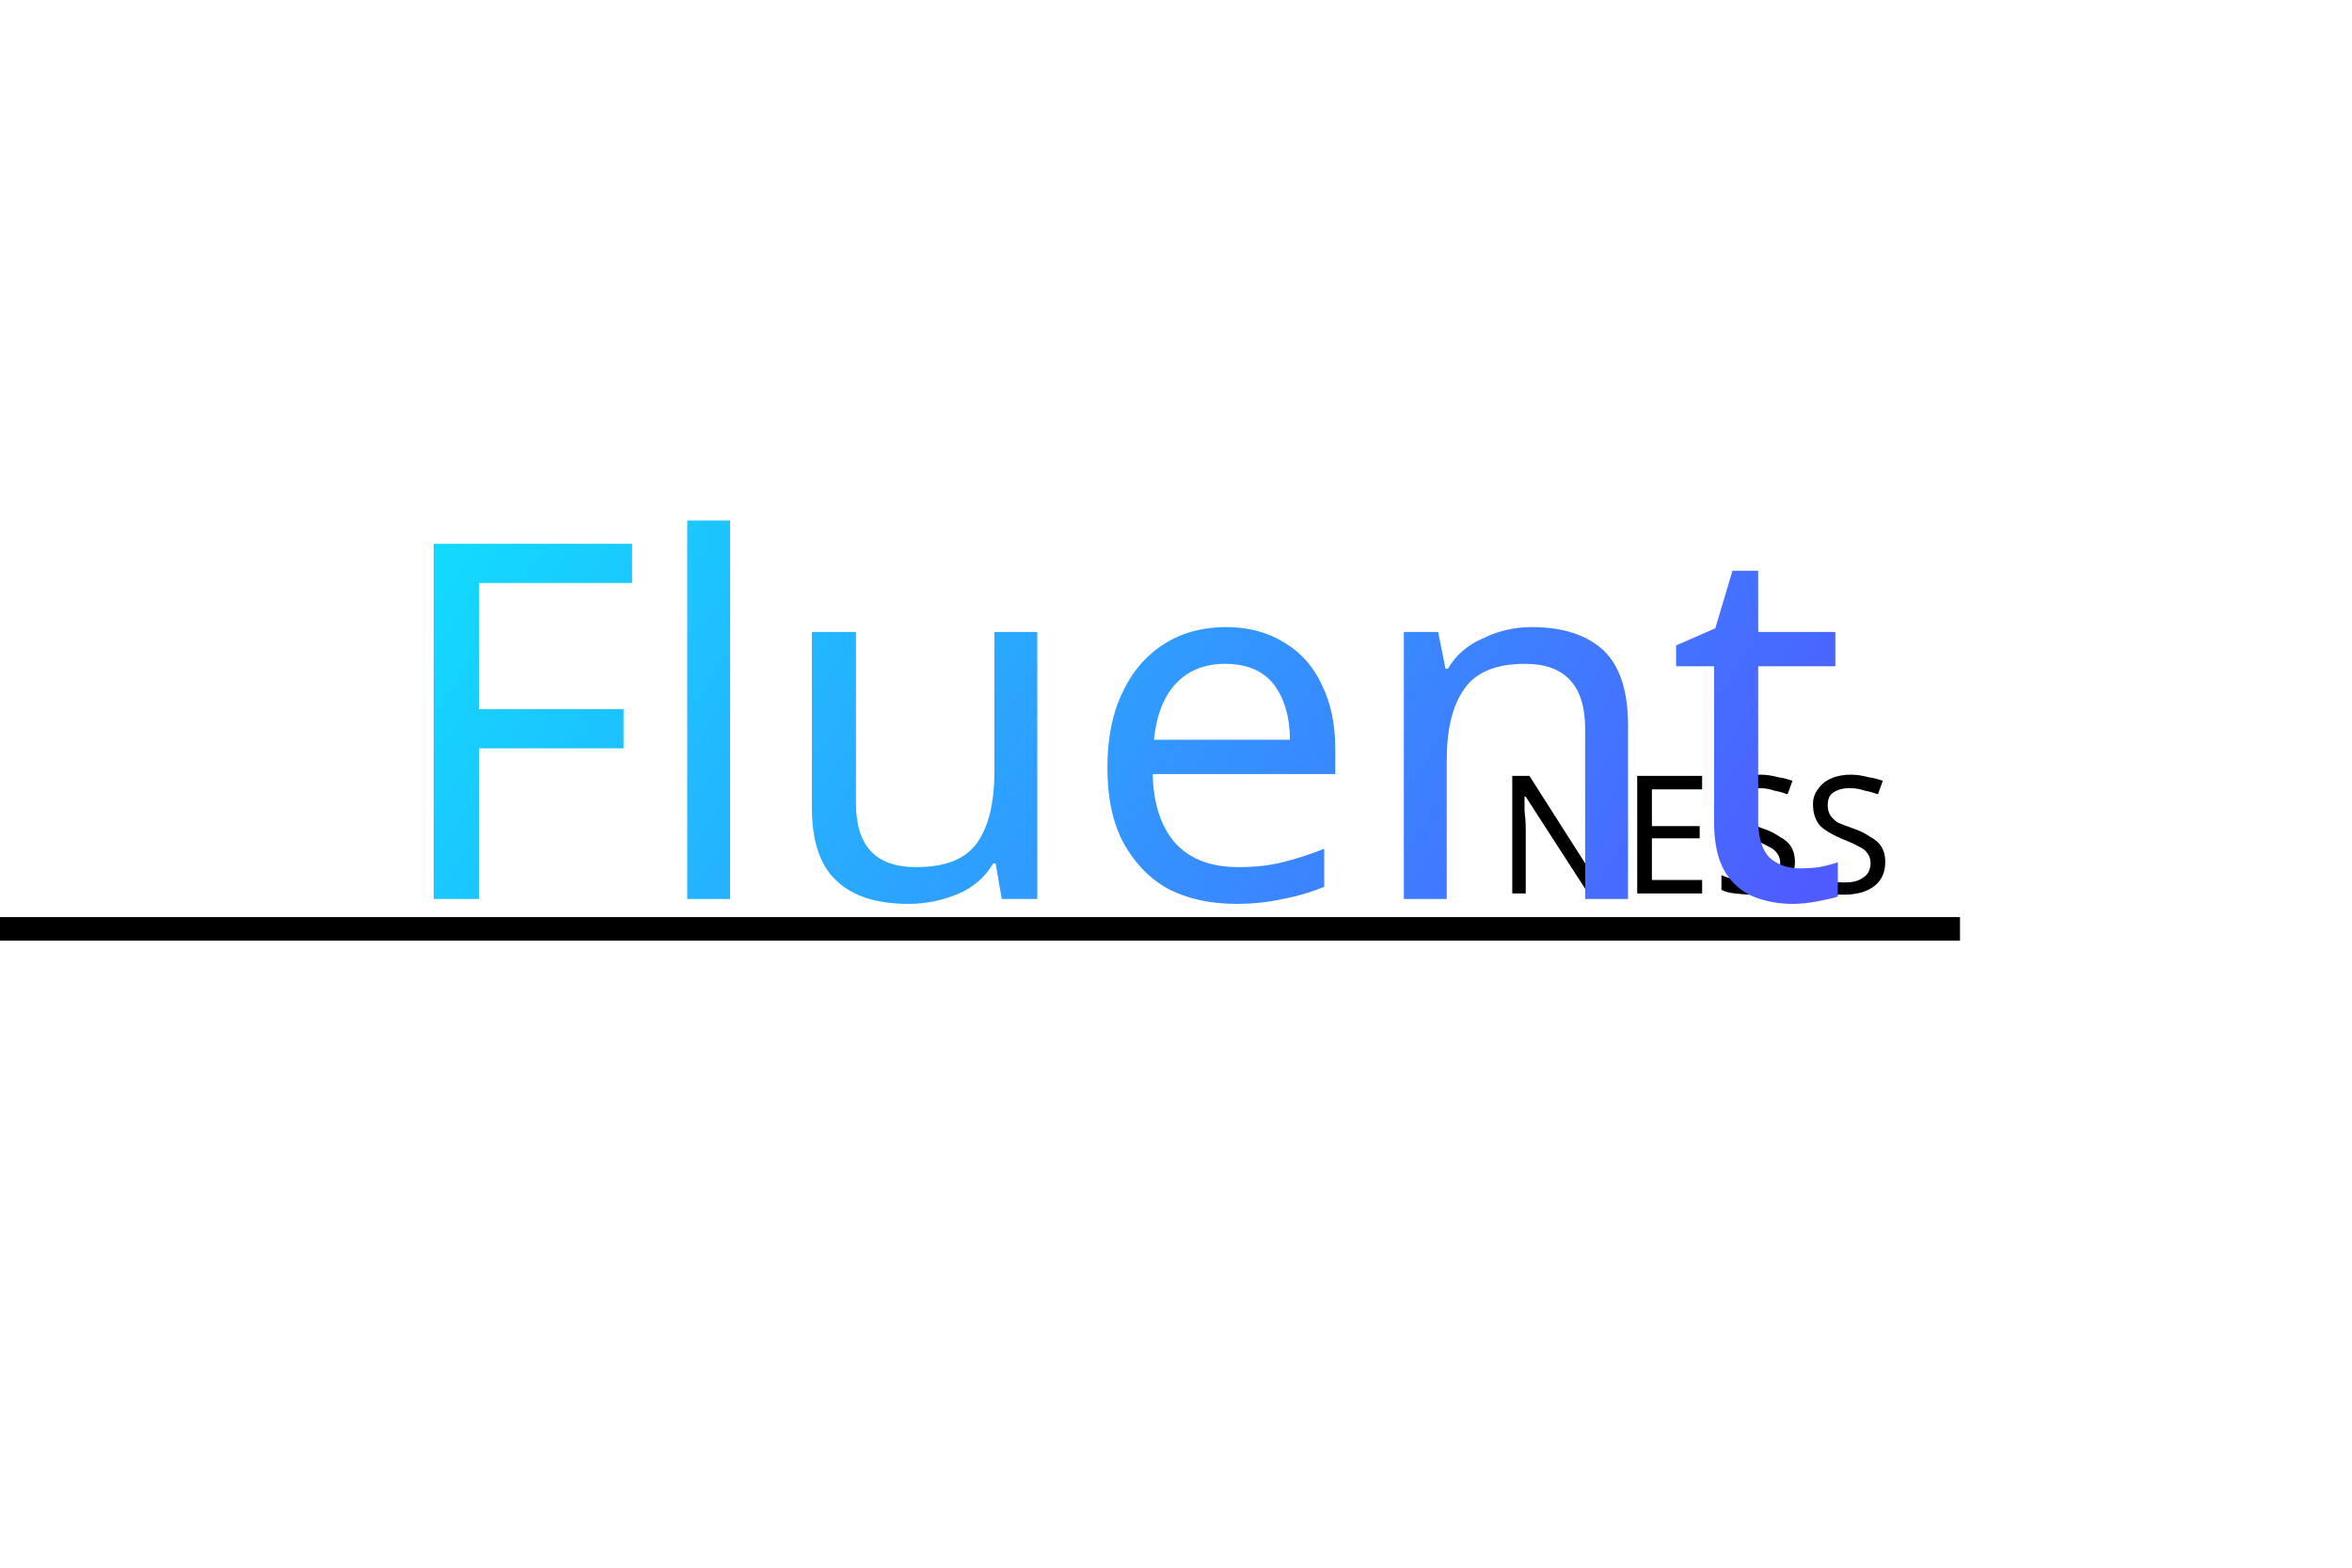
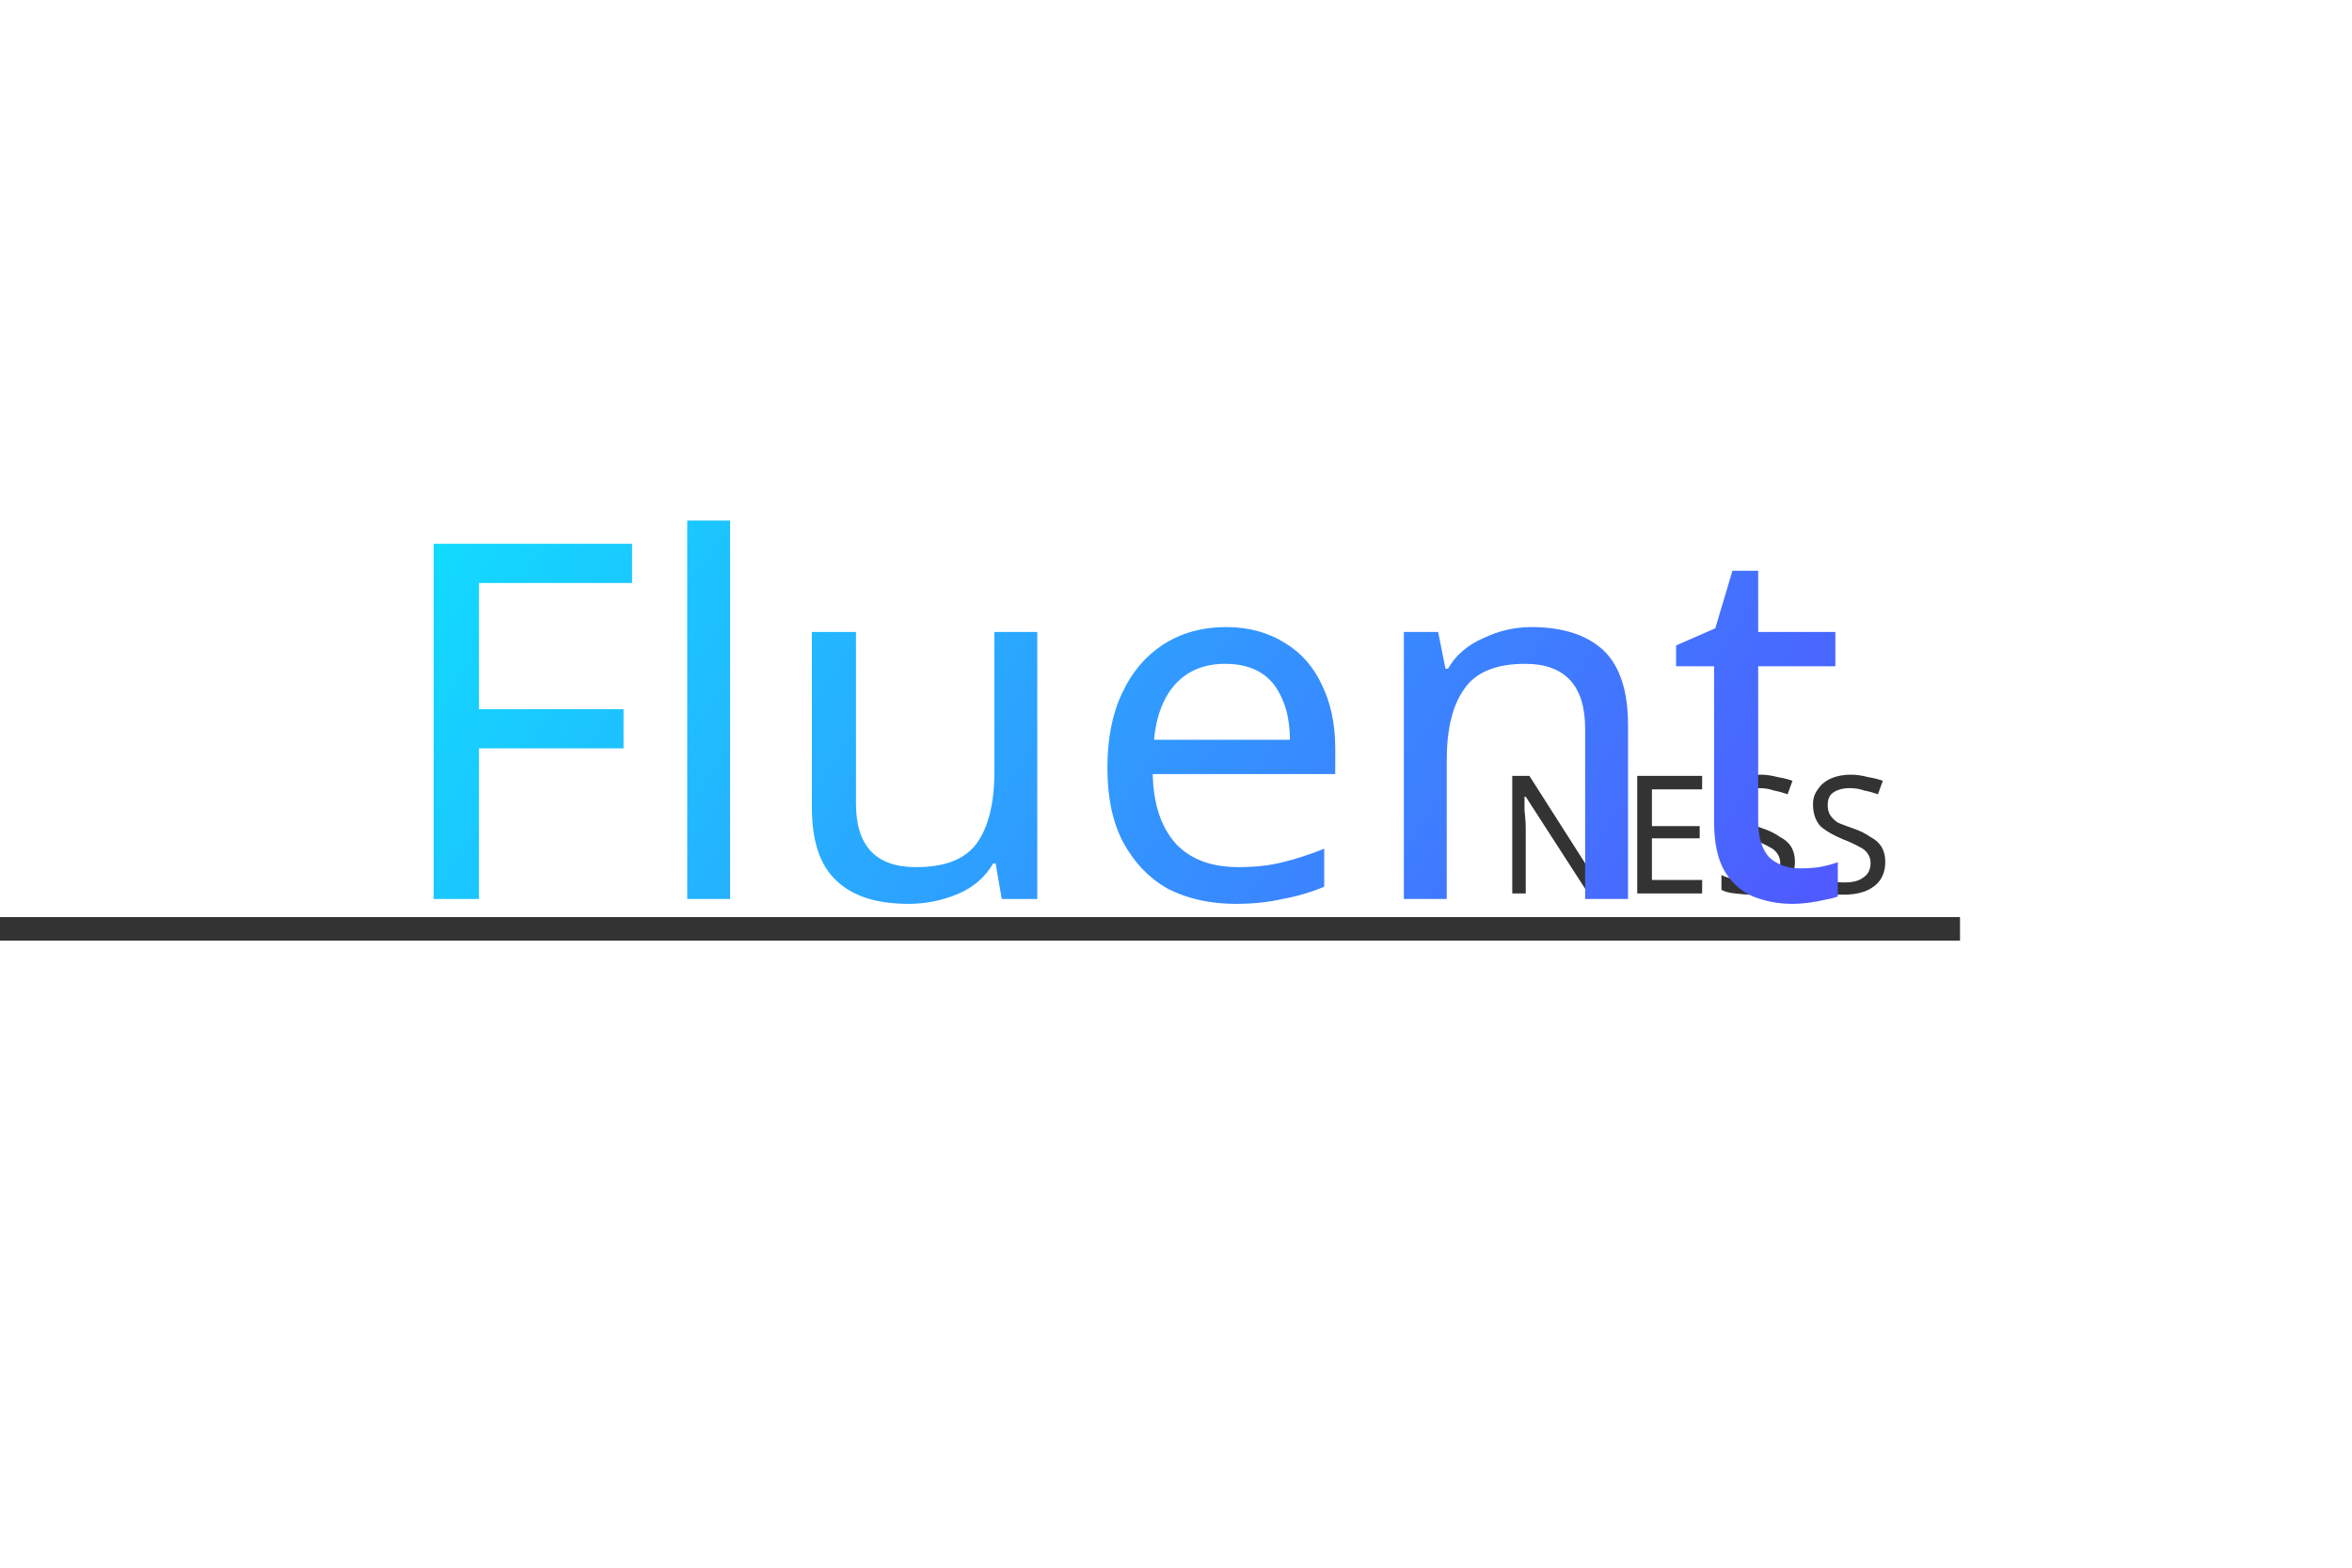
<svg xmlns="http://www.w3.org/2000/svg" xmlns:ns1="http://www.openswatchbook.org/uri/2009/osb" xmlns:xlink="http://www.w3.org/1999/xlink" width="30mm" height="20mm" viewBox="0 0 30 20" version="1.1" id="svg8">
  <defs id="defs2">
    <linearGradient id="linearGradient2306" ns1:paint="solid">
      <stop style="stop-color:#000000;stop-opacity:1;" offset="0" id="stop2304" />
    </linearGradient>
    <linearGradient id="linearGradient1045">
      <stop style="stop-color:#00ffff;stop-opacity:1" offset="0" id="stop1041" />
      <stop style="stop-color:#7a00ff;stop-opacity:1" offset="1" id="stop1043" />
    </linearGradient>
    <linearGradient id="linearGradient2390" ns1:paint="solid">
      <stop desktopStyle="stop-color:#808080;stop-opacity:1;" offset="0" id="stop2388" />
    </linearGradient>
    <linearGradient id="linearGradient832">
      <stop desktopStyle="stop-color:#000080;stop-opacity:1" offset="0" id="stop828" />
      <stop desktopStyle="stop-color:#008080;stop-opacity:1" offset="1" id="stop830" />
    </linearGradient>
    <linearGradient id="linearGradient2553" ns1:paint="solid">
      <stop desktopStyle="stop-color:#020000;stop-opacity:1;" offset="0" id="stop2551" />
    </linearGradient>
    <linearGradient id="linearGradient2429" ns1:paint="solid">
      <stop desktopStyle="stop-color:#000000;stop-opacity:1;" offset="0" id="stop2427" />
    </linearGradient>
    <linearGradient xlink:href="#linearGradient832" id="linearGradient834" x1="137.265" y1="106.043" x2="82.232" y2="84.782" gradientUnits="userSpaceOnUse" gradientTransform="translate(2.116667)" />
    <linearGradient xlink:href="#linearGradient832" id="linearGradient869" gradientUnits="userSpaceOnUse" gradientTransform="translate(2.645833,2.645833)" x1="139.809" y1="107.994" x2="81.892" y2="83.492" />
    <linearGradient xlink:href="#linearGradient1045" id="linearGradient1049" x1="106.269" y1="87.98" x2="135.086" y2="106.634" gradientUnits="userSpaceOnUse" gradientTransform="translate(-101.216,187.7195)" />
  </defs>
  <g id="layer1" transform="translate(0,-277)">
-     <rect desktopStyle="opacity:1;fill:#1a1a1a;fill-opacity:1;fill-rule:nonzero;stroke:none;stroke-width:7.64;stroke-linecap:round;stroke-linejoin:bevel;stroke-miterlimit:4;stroke-dasharray:none;stroke-dashoffset:0;stroke-opacity:1;paint-order:stroke fill markers" id="rect968-3" width="25" height="0.3" x="1.7763568e-15" y="288.7" style="fill:#000000;fill-opacity:1;stroke-width:0.399" />
-     <text xml:space="preserve" desktopStyle="font-desktopStyle:normal;font-variant:normal;font-weight:normal;font-stretch:normal;font-size:10.583px;line-height:1.25;font-family:'Comic Zine OT';-inkscape-font-specification:'Comic Zine OT';letter-spacing:0px;word-spacing:0px;fill:#1a1a1a;fill-opacity:1;stroke:none;stroke-width:0.265" x="19.084" y="288.4" id="text825" style="font-style:normal;font-variant:normal;font-weight:normal;font-stretch:normal;font-size:7.502px;font-family:Domine;-inkscape-font-specification:Domine;fill:#a02c2c;stroke-width:0.625">
-       <tspan id="tspan823" x="19.084" y="288.4" desktopStyle="font-desktopStyle:normal;font-variant:normal;font-weight:normal;font-stretch:normal;font-size:3.528px;font-family:Furore;-inkscape-font-specification:Furore;letter-spacing:0.217px;fill:#1a1a1a;stroke-width:0.265" style="font-style:normal;font-variant:normal;font-weight:normal;font-stretch:normal;font-size:2.099px;font-family:Furore;-inkscape-font-specification:Furore;fill:#000000;stroke-width:0.625">NESS</tspan>
+     <rect desktopStyle="opacity:1;fill:#1a1a1a;fill-opacity:1;fill-rule:nonzero;stroke:none;stroke-width:7.64;stroke-linecap:round;stroke-linejoin:bevel;stroke-miterlimit:4;stroke-dasharray:none;stroke-dashoffset:0;stroke-opacity:1;paint-order:stroke fill markers" id="rect968-3" width="25" height="0.3" x="1.7763568e-15" y="288.7" style="fill:#333333;fill-opacity:1;stroke-width:0.399" />
+     <text xml:space="preserve" desktopStyle="font-desktopStyle:normal;font-variant:normal;font-weight:normal;font-stretch:normal;font-size:10.583px;line-height:1.25;font-family:'Comic Zine OT';-inkscape-font-specification:'Comic Zine OT';letter-spacing:0px;word-spacing:0px;fill:#1a1a1a;fill-opacity:1;stroke:none;stroke-width:0.265" x="19.084" y="288.4" id="text825" style="font-style:normal;font-variant:normal;font-weight:normal;font-stretch:normal;font-size:7.502px;font-family:Domine;-inkscape-font-specification:Domine;fill:#333333;stroke-width:0.625;">
+       <tspan id="tspan823" x="19.084" y="288.4" desktopStyle="font-desktopStyle:normal;font-variant:normal;font-weight:normal;font-stretch:normal;font-size:3.528px;font-family:Furore;-inkscape-font-specification:Furore;letter-spacing:0.217px;fill:#1a1a1a;stroke-width:0.265" style="font-style:normal;font-variant:normal;font-weight:normal;font-stretch:normal;font-size:2.099px;font-family:Furore;-inkscape-font-specification:Furore;fill:#333333;stroke-width:0.625;">NESS</tspan>
    </text>
    <text xml:space="preserve" desktopStyle="font-desktopStyle:normal;font-variant:normal;font-weight:normal;font-stretch:normal;font-size:10.583px;line-height:1.25;font-family:'Comic Zine OT';-inkscape-font-specification:'Comic Zine OT';letter-spacing:0px;word-spacing:0px;fill:url(#linearGradient869);fill-opacity:1;stroke:none;stroke-width:0.265" x="4.92" y="288.469" id="text2587" style="font-size:11.606px;fill:url(#linearGradient1049);fill-opacity:1;stroke-width:0.967">
      <tspan id="tspan2585" x="4.92" y="288.469" desktopStyle="font-desktopStyle:normal;font-variant:normal;font-weight:normal;font-stretch:normal;font-size:19.756px;font-family:'Scriptina Pro';-inkscape-font-specification:'Scriptina Pro';letter-spacing:0.071px;fill:url(#linearGradient869);fill-opacity:1;stroke-width:0.265" rotate="0 0 0 0 0 0 0" style="font-style:normal;font-variant:normal;font-weight:normal;font-stretch:normal;font-size:6.35px;font-family:Scriptina;-inkscape-font-specification:Scriptina;fill:url(#linearGradient1049);fill-opacity:1;stroke-width:0.967">Fluent</tspan>
    </text>
  </g>
</svg>
